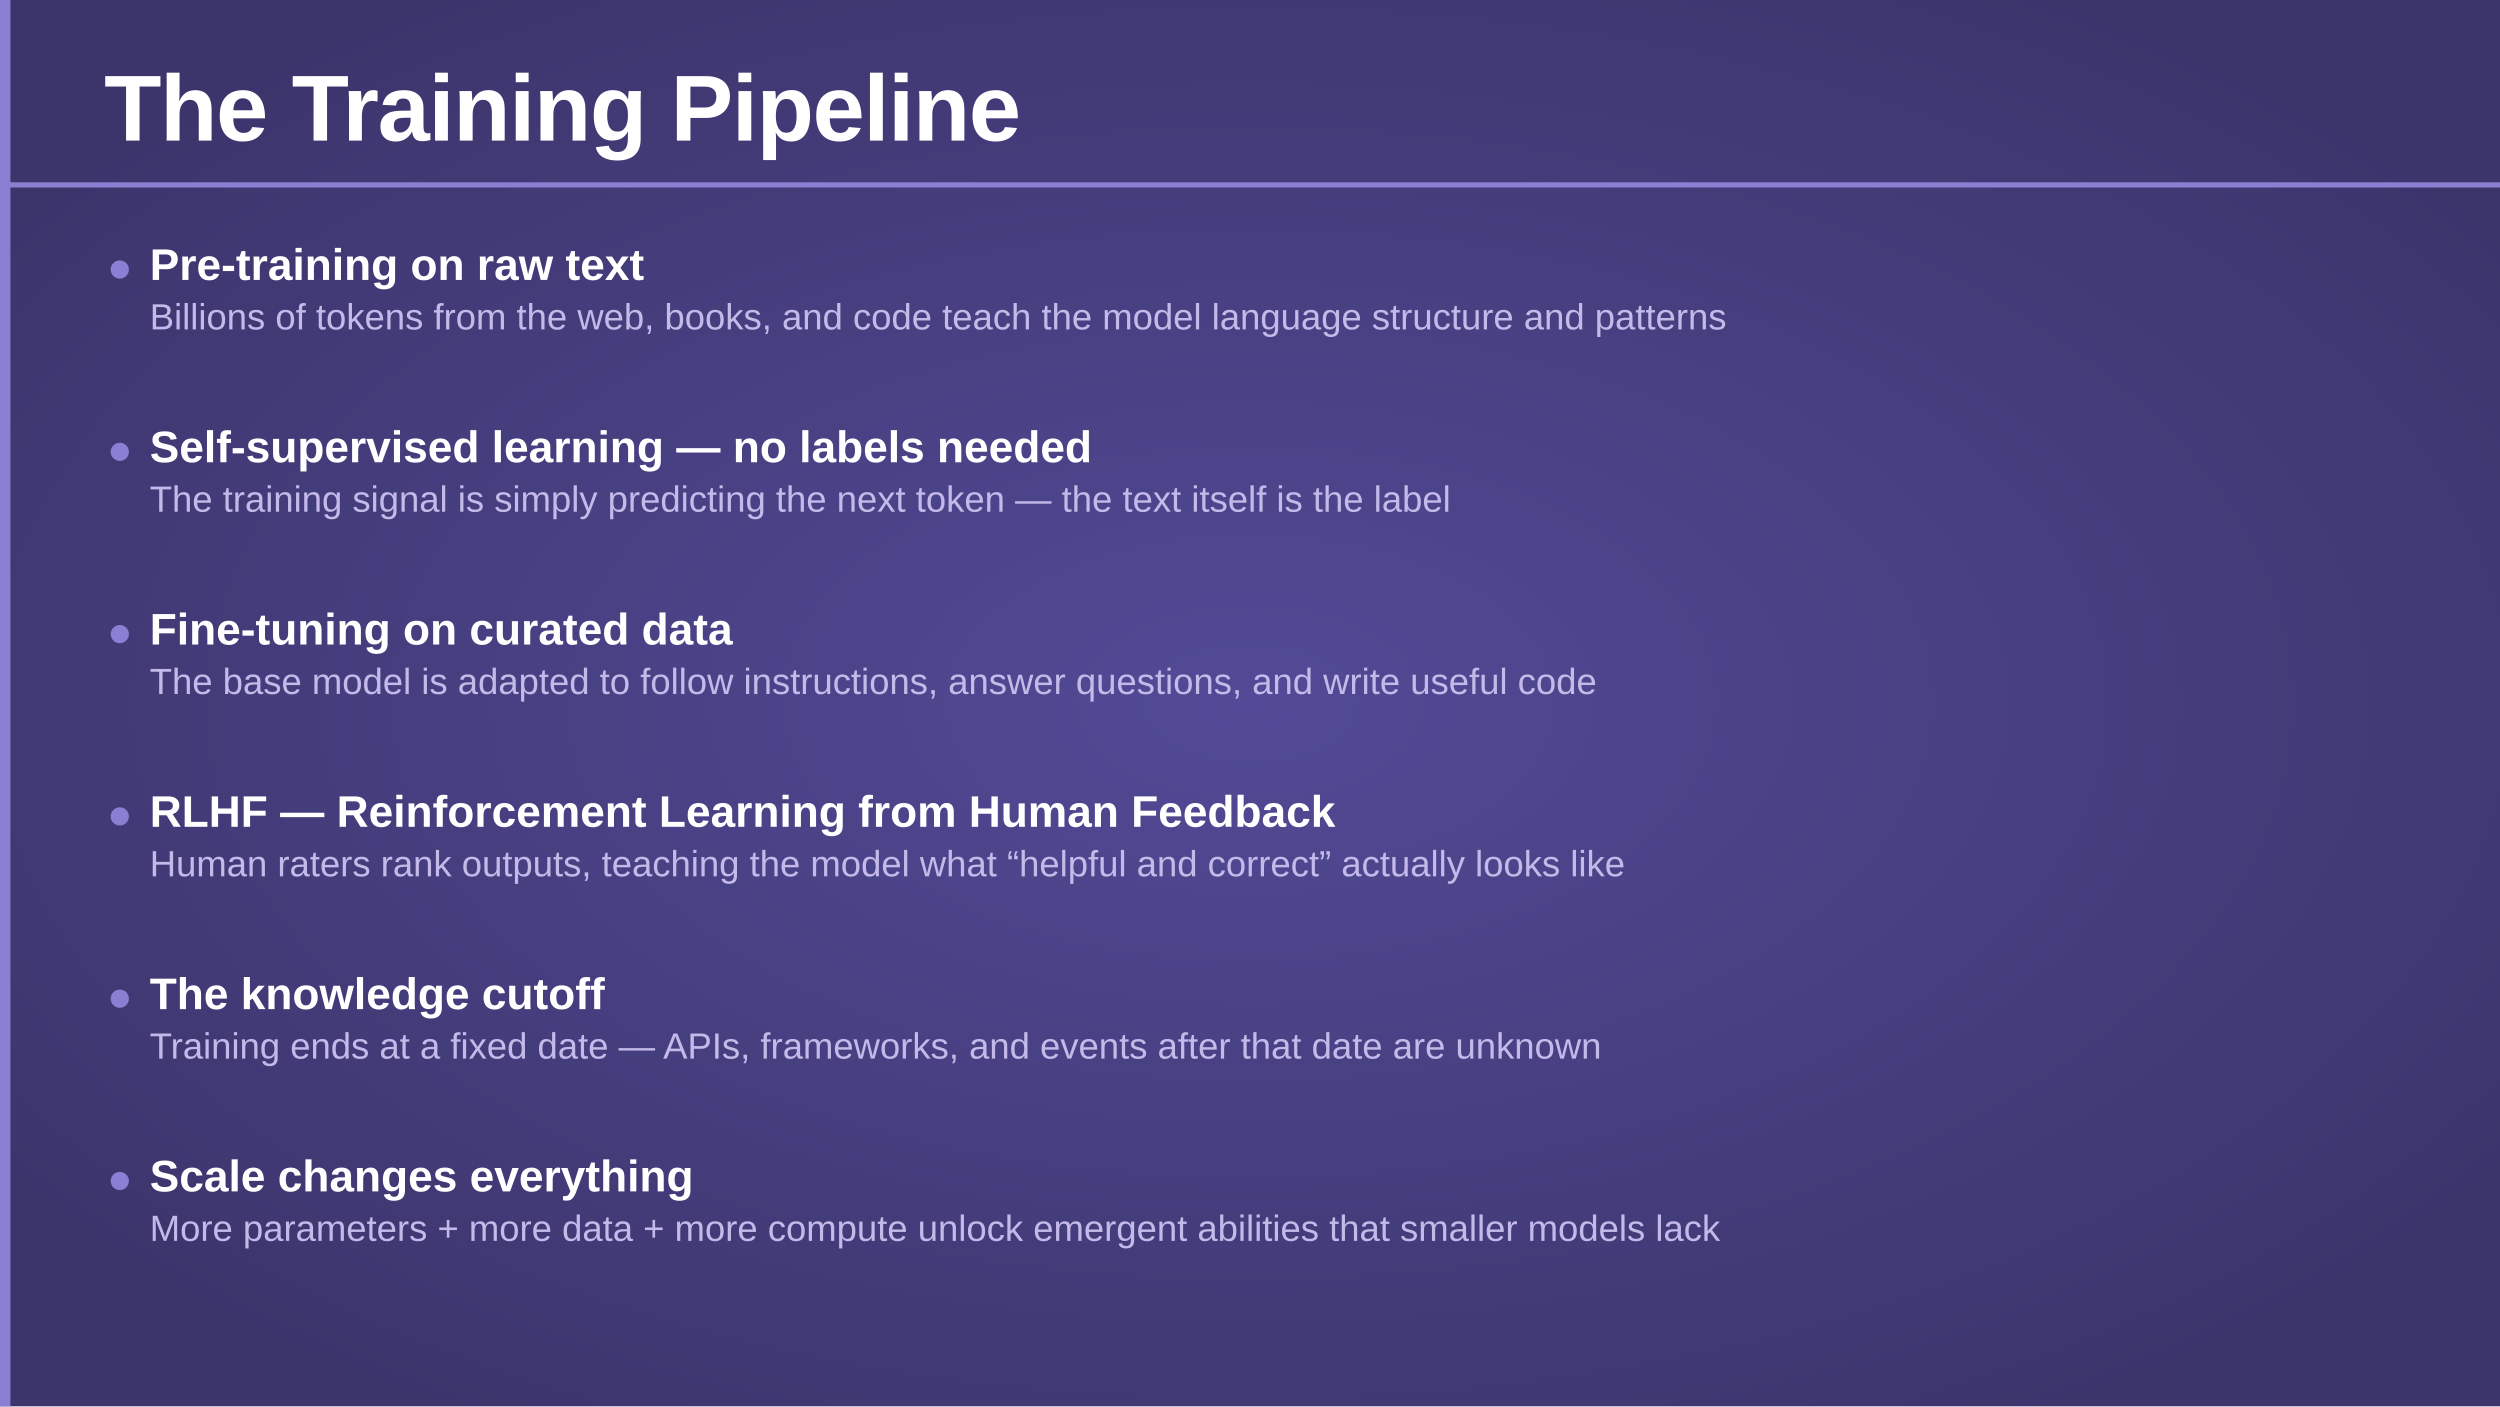
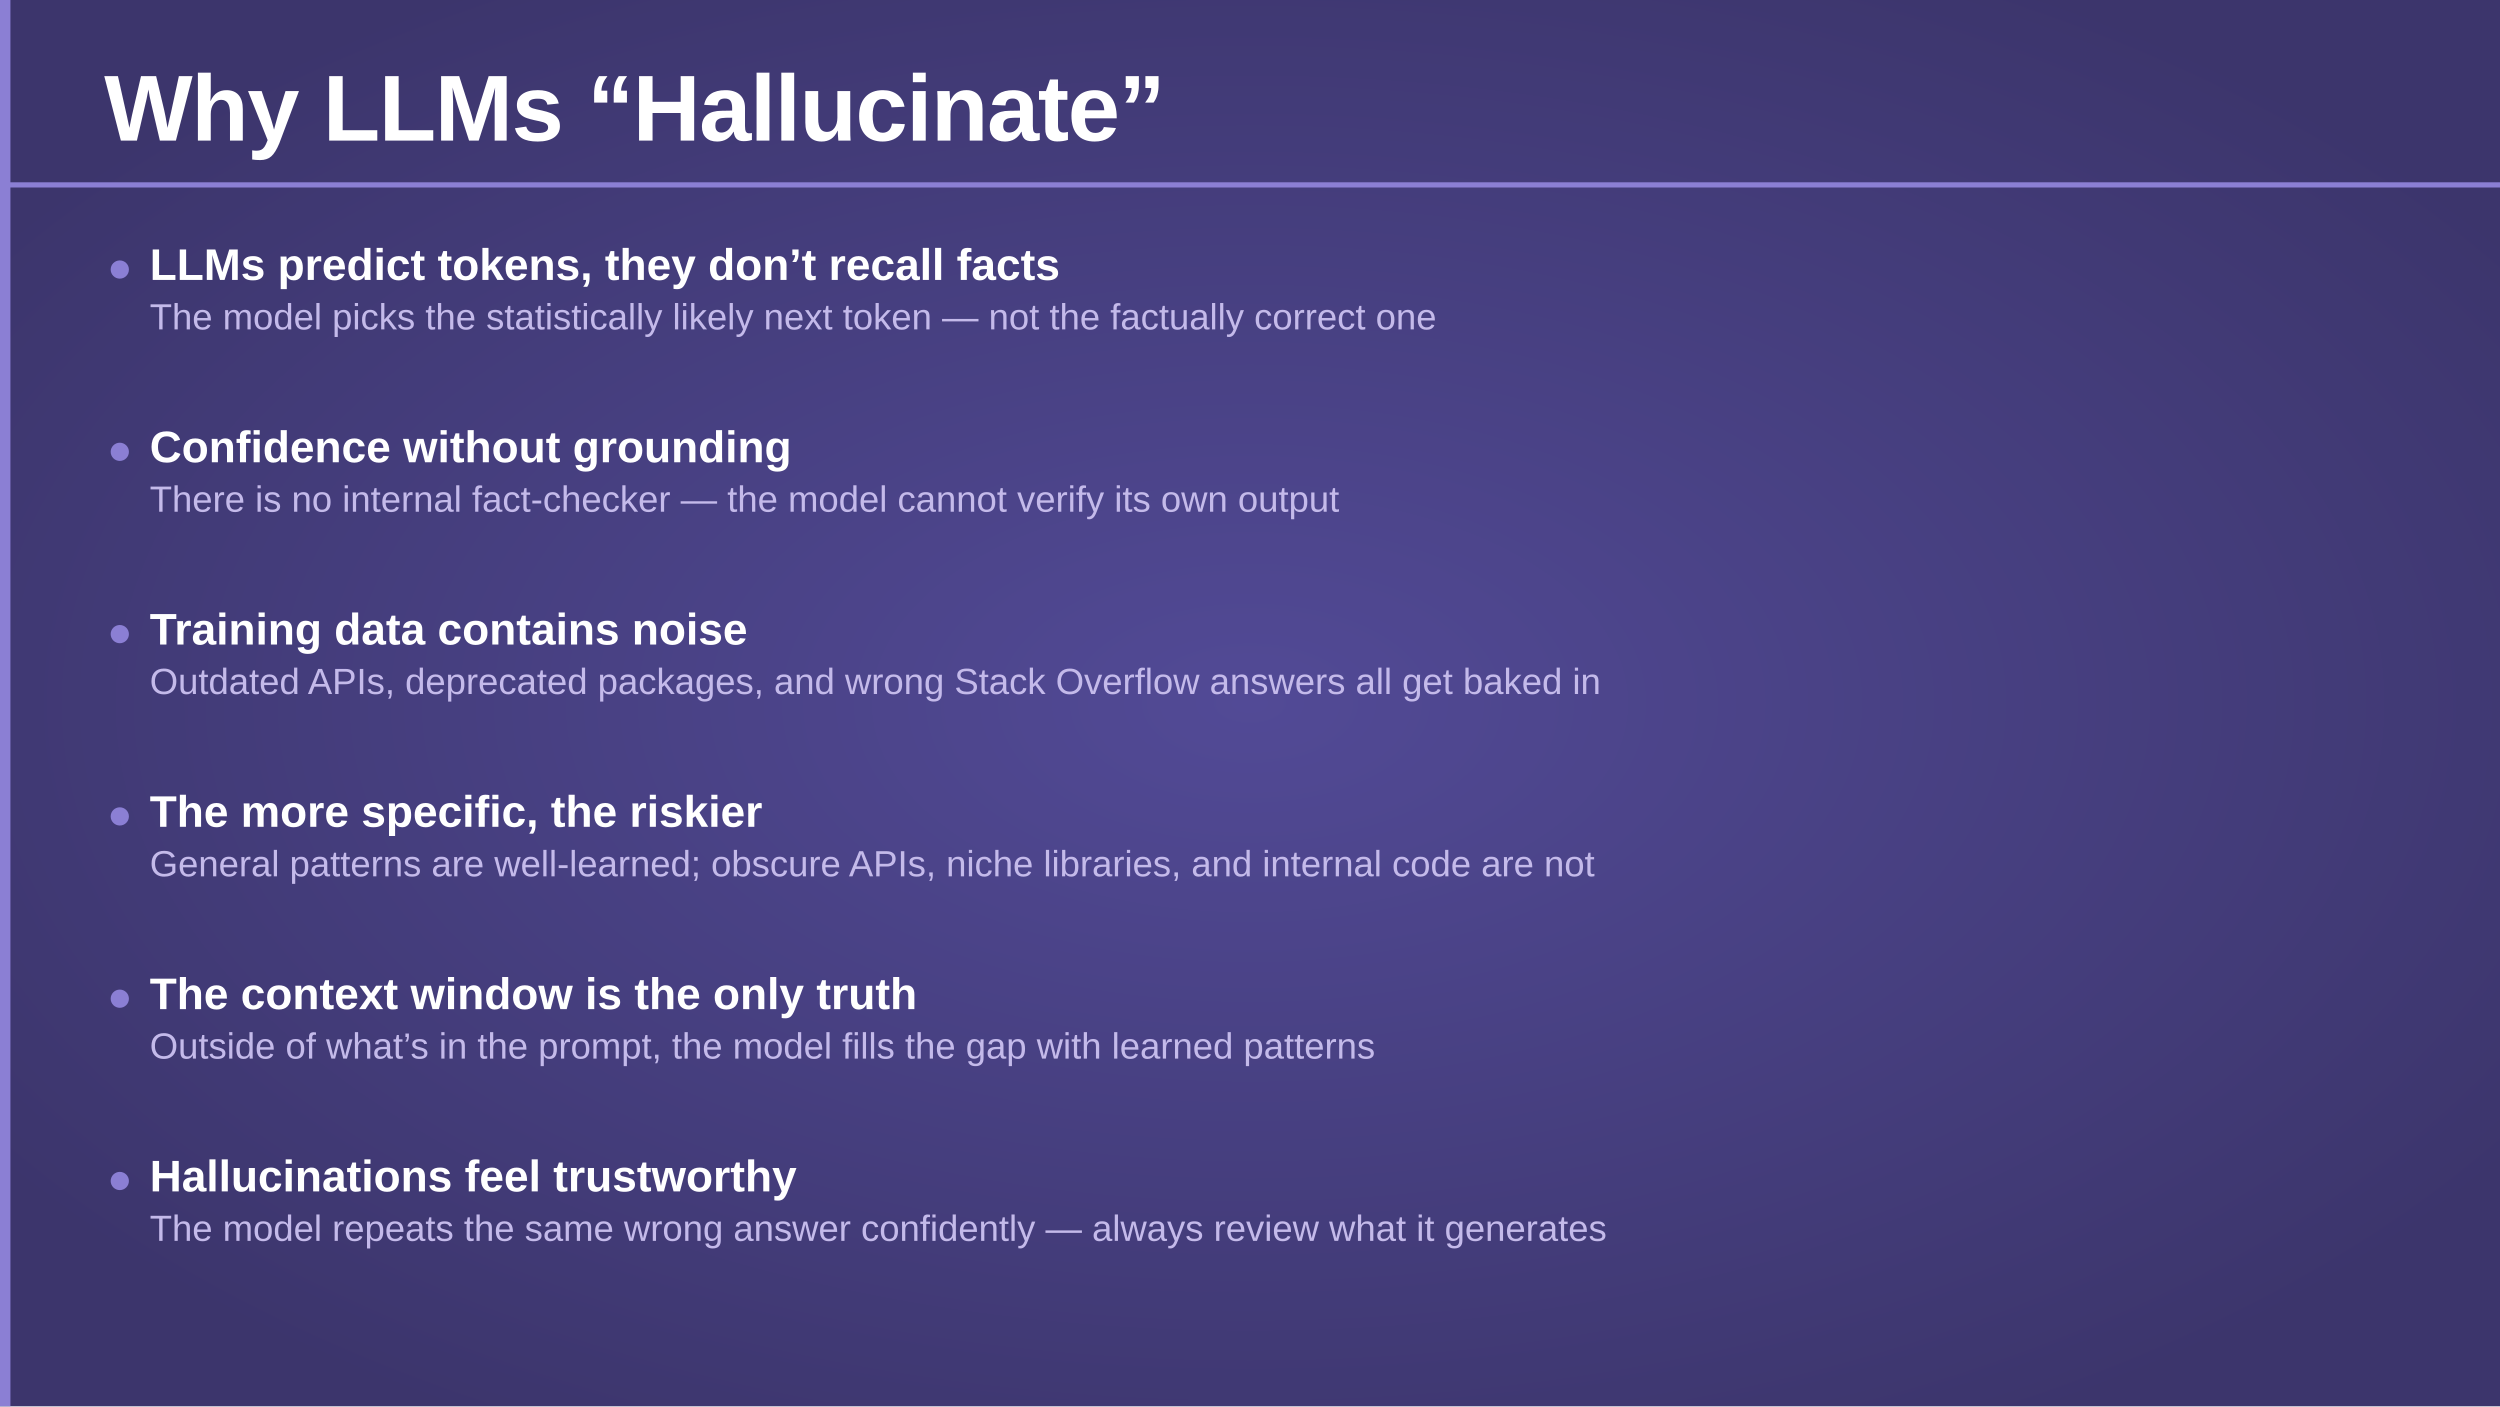
<svg xmlns="http://www.w3.org/2000/svg" viewBox="0 0 1920 1080" width="1920" height="1080">
  <defs>
    <radialGradient id="bgGlow" cx="50%" cy="50%" r="60%">
      <stop offset="0%" stop-color="#524a96" stop-opacity="1" />
      <stop offset="100%" stop-color="#3c356c" stop-opacity="1" />
    </radialGradient>
  </defs>
  <rect width="1920" height="1080" fill="url(#bgGlow)" />
  <rect x="0" y="0" width="8" height="1080" fill="#8b7fd4" />
-   <text x="80" y="108" font-family="'Segoe UI', 'Helvetica Neue', Arial, sans-serif" font-size="72" font-weight="700" fill="#ffffff" letter-spacing="-1">The Training Pipeline</text>
+   <text x="80" y="108" font-family="'Segoe UI', 'Helvetica Neue', Arial, sans-serif" font-size="72" font-weight="700" fill="#ffffff" letter-spacing="-1">Why LLMs “Hallucinate”</text>
  <rect x="0" y="140" width="1920" height="4" fill="#8b7fd4" />
  <circle cx="92" cy="207" r="7" fill="#8b7fd4" />
-   <text x="115" y="215" font-family="'Segoe UI', 'Helvetica Neue', Arial, sans-serif" font-size="34" font-weight="600" fill="#ffffff">Pre-training on raw text</text>
-   <text x="115" y="253" font-family="'Segoe UI', 'Helvetica Neue', Arial, sans-serif" font-size="28" font-weight="300" fill="#c4baea">Billions of tokens from the web, books, and code teach the model language structure and patterns</text>
+   <text x="115" y="215" font-family="'Segoe UI', 'Helvetica Neue', Arial, sans-serif" font-size="34" font-weight="600" fill="#ffffff">LLMs predict tokens, they don’t recall facts</text>
+   <text x="115" y="253" font-family="'Segoe UI', 'Helvetica Neue', Arial, sans-serif" font-size="28" font-weight="300" fill="#c4baea">The model picks the statistically likely next token — not the factually correct one</text>
  <circle cx="92" cy="347" r="7" fill="#8b7fd4" />
-   <text x="115" y="355" font-family="'Segoe UI', 'Helvetica Neue', Arial, sans-serif" font-size="34" font-weight="600" fill="#ffffff">Self-supervised learning — no labels needed</text>
-   <text x="115" y="393" font-family="'Segoe UI', 'Helvetica Neue', Arial, sans-serif" font-size="28" font-weight="300" fill="#c4baea">The training signal is simply predicting the next token — the text itself is the label</text>
+   <text x="115" y="355" font-family="'Segoe UI', 'Helvetica Neue', Arial, sans-serif" font-size="34" font-weight="600" fill="#ffffff">Confidence without grounding</text>
+   <text x="115" y="393" font-family="'Segoe UI', 'Helvetica Neue', Arial, sans-serif" font-size="28" font-weight="300" fill="#c4baea">There is no internal fact-checker — the model cannot verify its own output</text>
  <circle cx="92" cy="487" r="7" fill="#8b7fd4" />
-   <text x="115" y="495" font-family="'Segoe UI', 'Helvetica Neue', Arial, sans-serif" font-size="34" font-weight="600" fill="#ffffff">Fine-tuning on curated data</text>
-   <text x="115" y="533" font-family="'Segoe UI', 'Helvetica Neue', Arial, sans-serif" font-size="28" font-weight="300" fill="#c4baea">The base model is adapted to follow instructions, answer questions, and write useful code</text>
+   <text x="115" y="495" font-family="'Segoe UI', 'Helvetica Neue', Arial, sans-serif" font-size="34" font-weight="600" fill="#ffffff">Training data contains noise</text>
+   <text x="115" y="533" font-family="'Segoe UI', 'Helvetica Neue', Arial, sans-serif" font-size="28" font-weight="300" fill="#c4baea">Outdated APIs, deprecated packages, and wrong Stack Overflow answers all get baked in</text>
  <circle cx="92" cy="627" r="7" fill="#8b7fd4" />
-   <text x="115" y="635" font-family="'Segoe UI', 'Helvetica Neue', Arial, sans-serif" font-size="34" font-weight="600" fill="#ffffff">RLHF — Reinforcement Learning from Human Feedback</text>
-   <text x="115" y="673" font-family="'Segoe UI', 'Helvetica Neue', Arial, sans-serif" font-size="28" font-weight="300" fill="#c4baea">Human raters rank outputs, teaching the model what “helpful and correct” actually looks like</text>
+   <text x="115" y="635" font-family="'Segoe UI', 'Helvetica Neue', Arial, sans-serif" font-size="34" font-weight="600" fill="#ffffff">The more specific, the riskier</text>
+   <text x="115" y="673" font-family="'Segoe UI', 'Helvetica Neue', Arial, sans-serif" font-size="28" font-weight="300" fill="#c4baea">General patterns are well-learned; obscure APIs, niche libraries, and internal code are not</text>
  <circle cx="92" cy="767" r="7" fill="#8b7fd4" />
-   <text x="115" y="775" font-family="'Segoe UI', 'Helvetica Neue', Arial, sans-serif" font-size="34" font-weight="600" fill="#ffffff">The knowledge cutoff</text>
-   <text x="115" y="813" font-family="'Segoe UI', 'Helvetica Neue', Arial, sans-serif" font-size="28" font-weight="300" fill="#c4baea">Training ends at a fixed date — APIs, frameworks, and events after that date are unknown</text>
+   <text x="115" y="775" font-family="'Segoe UI', 'Helvetica Neue', Arial, sans-serif" font-size="34" font-weight="600" fill="#ffffff">The context window is the only truth</text>
+   <text x="115" y="813" font-family="'Segoe UI', 'Helvetica Neue', Arial, sans-serif" font-size="28" font-weight="300" fill="#c4baea">Outside of what’s in the prompt, the model fills the gap with learned patterns</text>
  <circle cx="92" cy="907" r="7" fill="#8b7fd4" />
-   <text x="115" y="915" font-family="'Segoe UI', 'Helvetica Neue', Arial, sans-serif" font-size="34" font-weight="600" fill="#ffffff">Scale changes everything</text>
-   <text x="115" y="953" font-family="'Segoe UI', 'Helvetica Neue', Arial, sans-serif" font-size="28" font-weight="300" fill="#c4baea">More parameters + more data + more compute unlock emergent abilities that smaller models lack</text>
+   <text x="115" y="915" font-family="'Segoe UI', 'Helvetica Neue', Arial, sans-serif" font-size="34" font-weight="600" fill="#ffffff">Hallucinations feel trustworthy</text>
+   <text x="115" y="953" font-family="'Segoe UI', 'Helvetica Neue', Arial, sans-serif" font-size="28" font-weight="300" fill="#c4baea">The model repeats the same wrong answer confidently — always review what it generates</text>
</svg>
